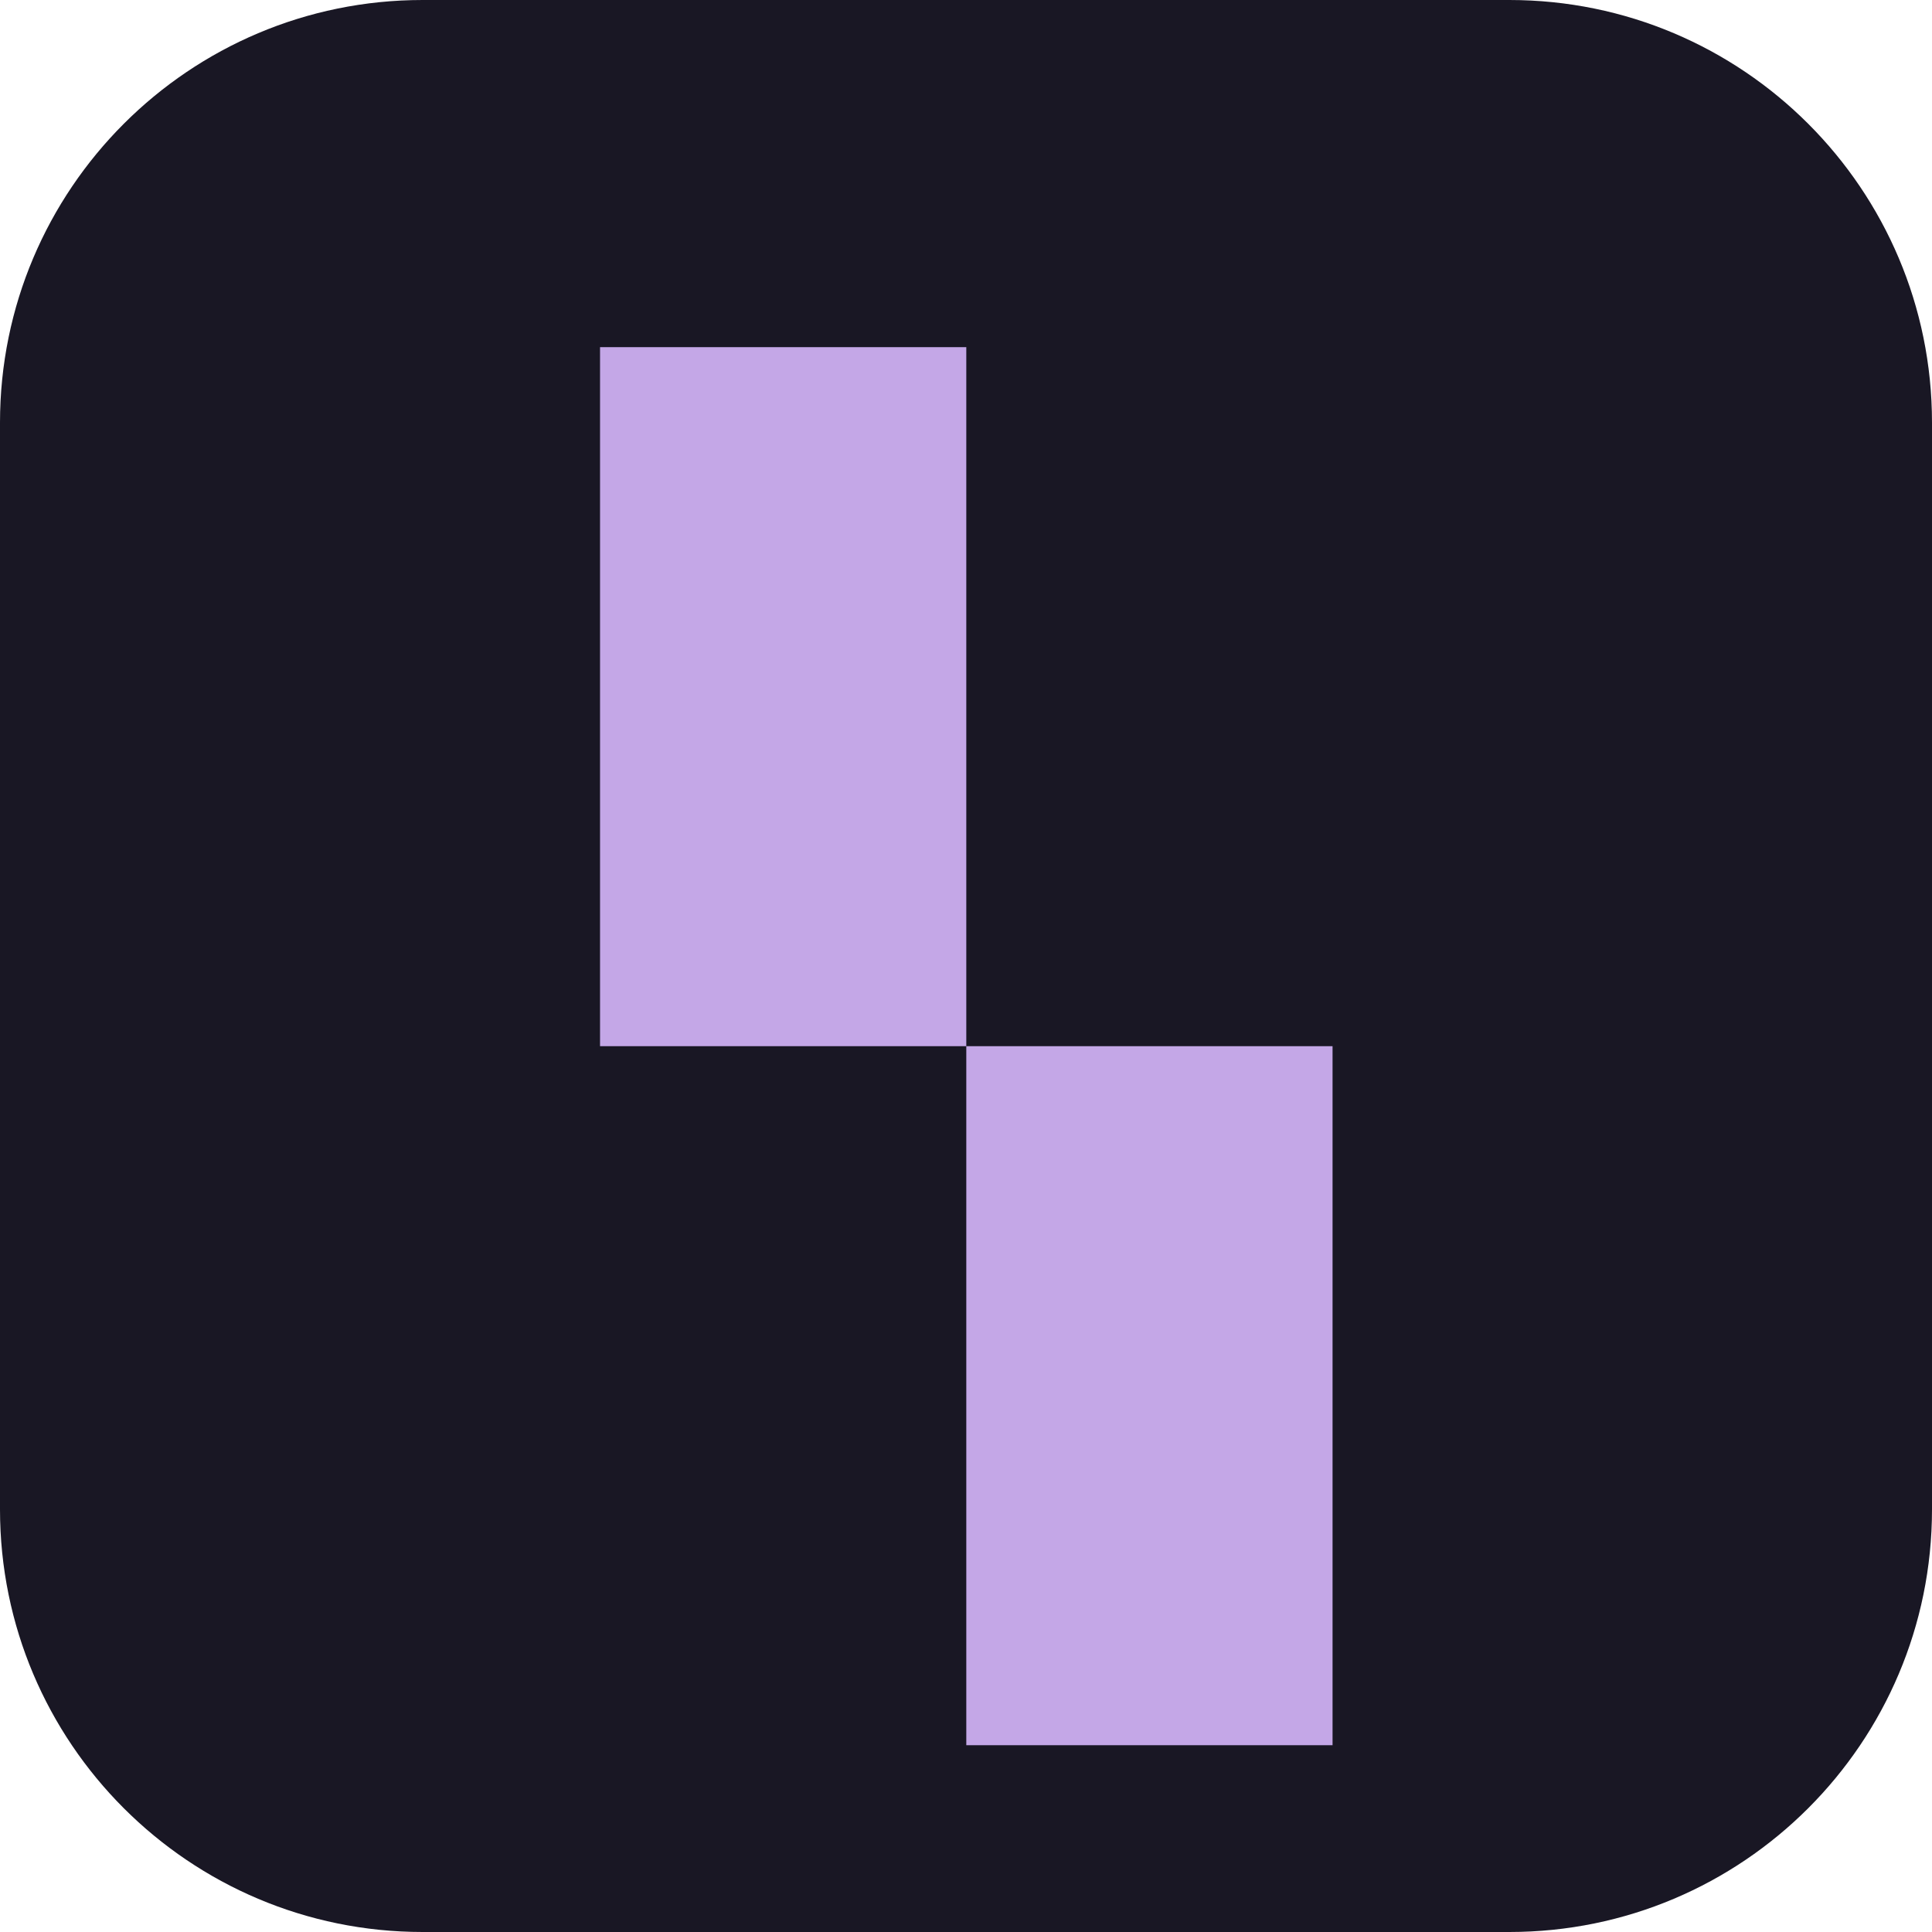
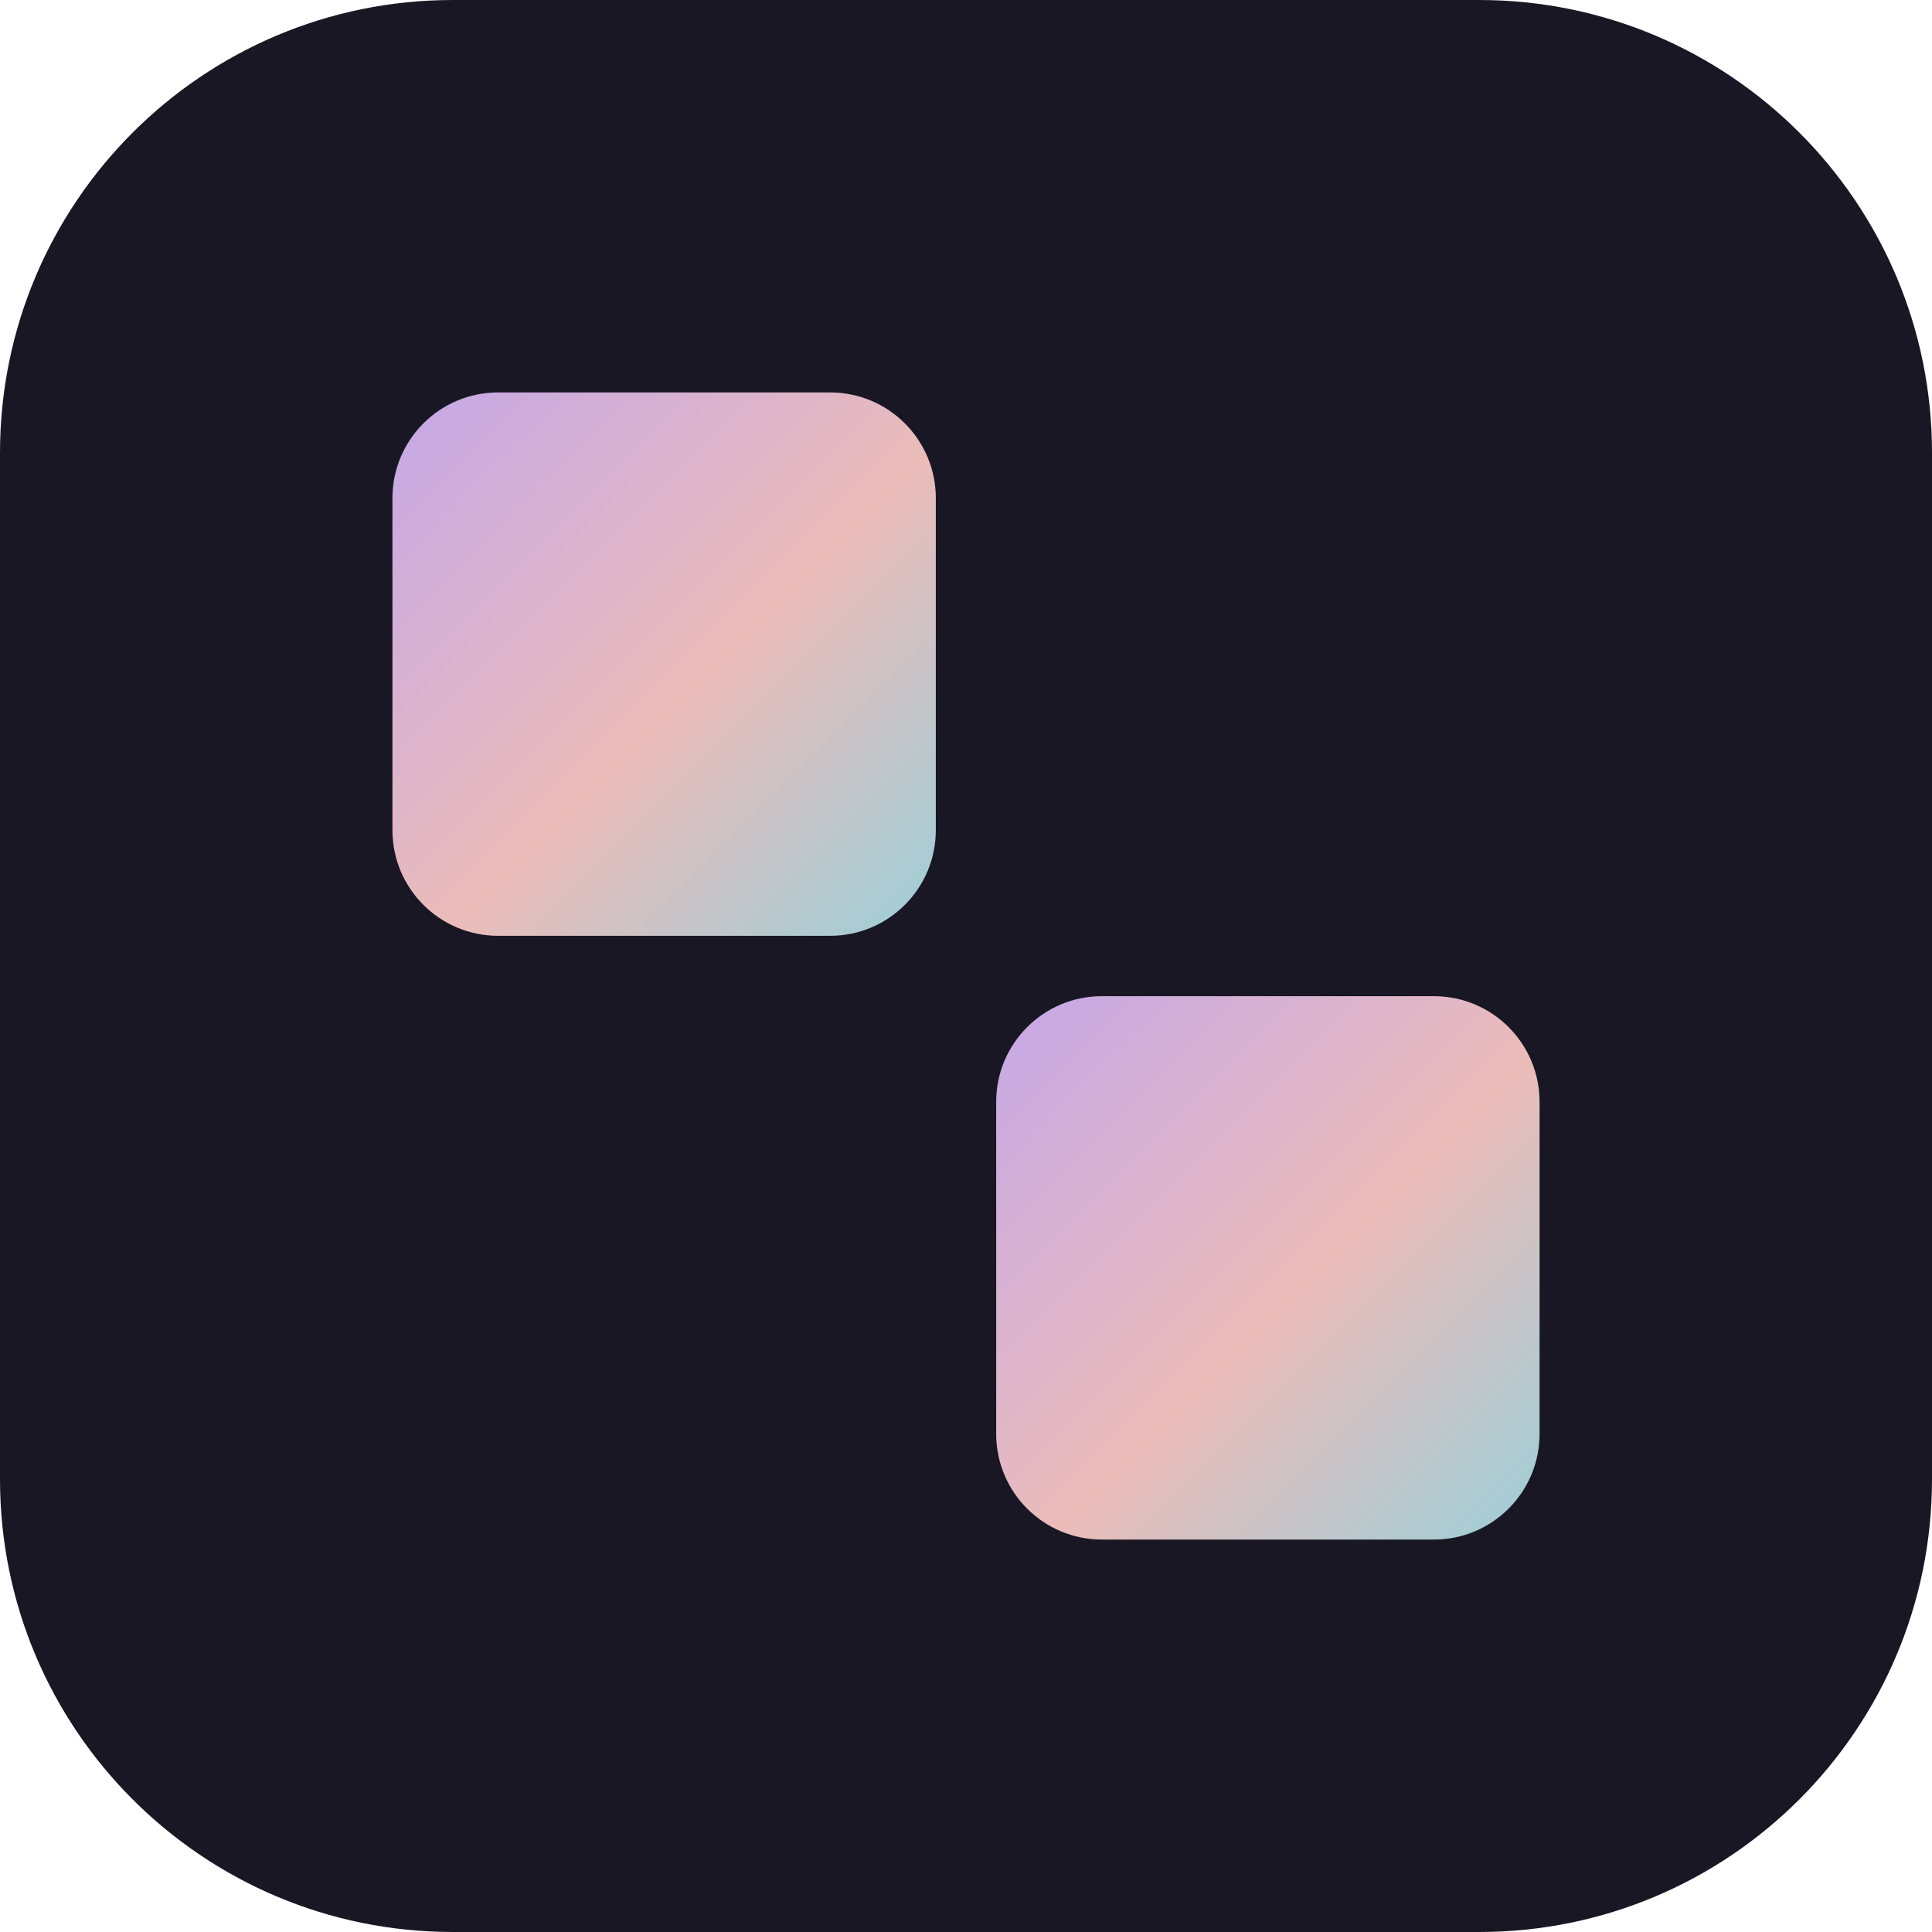
- <svg xmlns="http://www.w3.org/2000/svg" viewBox="0 0 128 128">
-   <rect width="128" height="128" rx="28" fill="#191724" />
-   <text x="50%" y="54%" dominant-baseline="central" text-anchor="middle" font-family="'JetBrains Mono', ui-monospace, monospace" font-size="78" font-weight="700" fill="#c4a7e7">▚</text>
+ <svg xmlns="http://www.w3.org/2000/svg" width="128" height="128" viewBox="0 0 128 128">
+   <defs>
+     <linearGradient id="g" x1="0" y1="0" x2="1" y2="1">
+       <stop offset="0" stop-color="#c4a7e7" />
+       <stop offset="0.55" stop-color="#ebbcba" />
+       <stop offset="1" stop-color="#9ccfd8" />
+     </linearGradient>
+   </defs>
+   <rect width="128" height="128" rx="30" fill="#191724" />
+   <g fill="url(#g)">
+     <rect x="26" y="26" width="36" height="36" rx="7" />
+     <rect x="66" y="66" width="36" height="36" rx="7" />
+   </g>
</svg>
